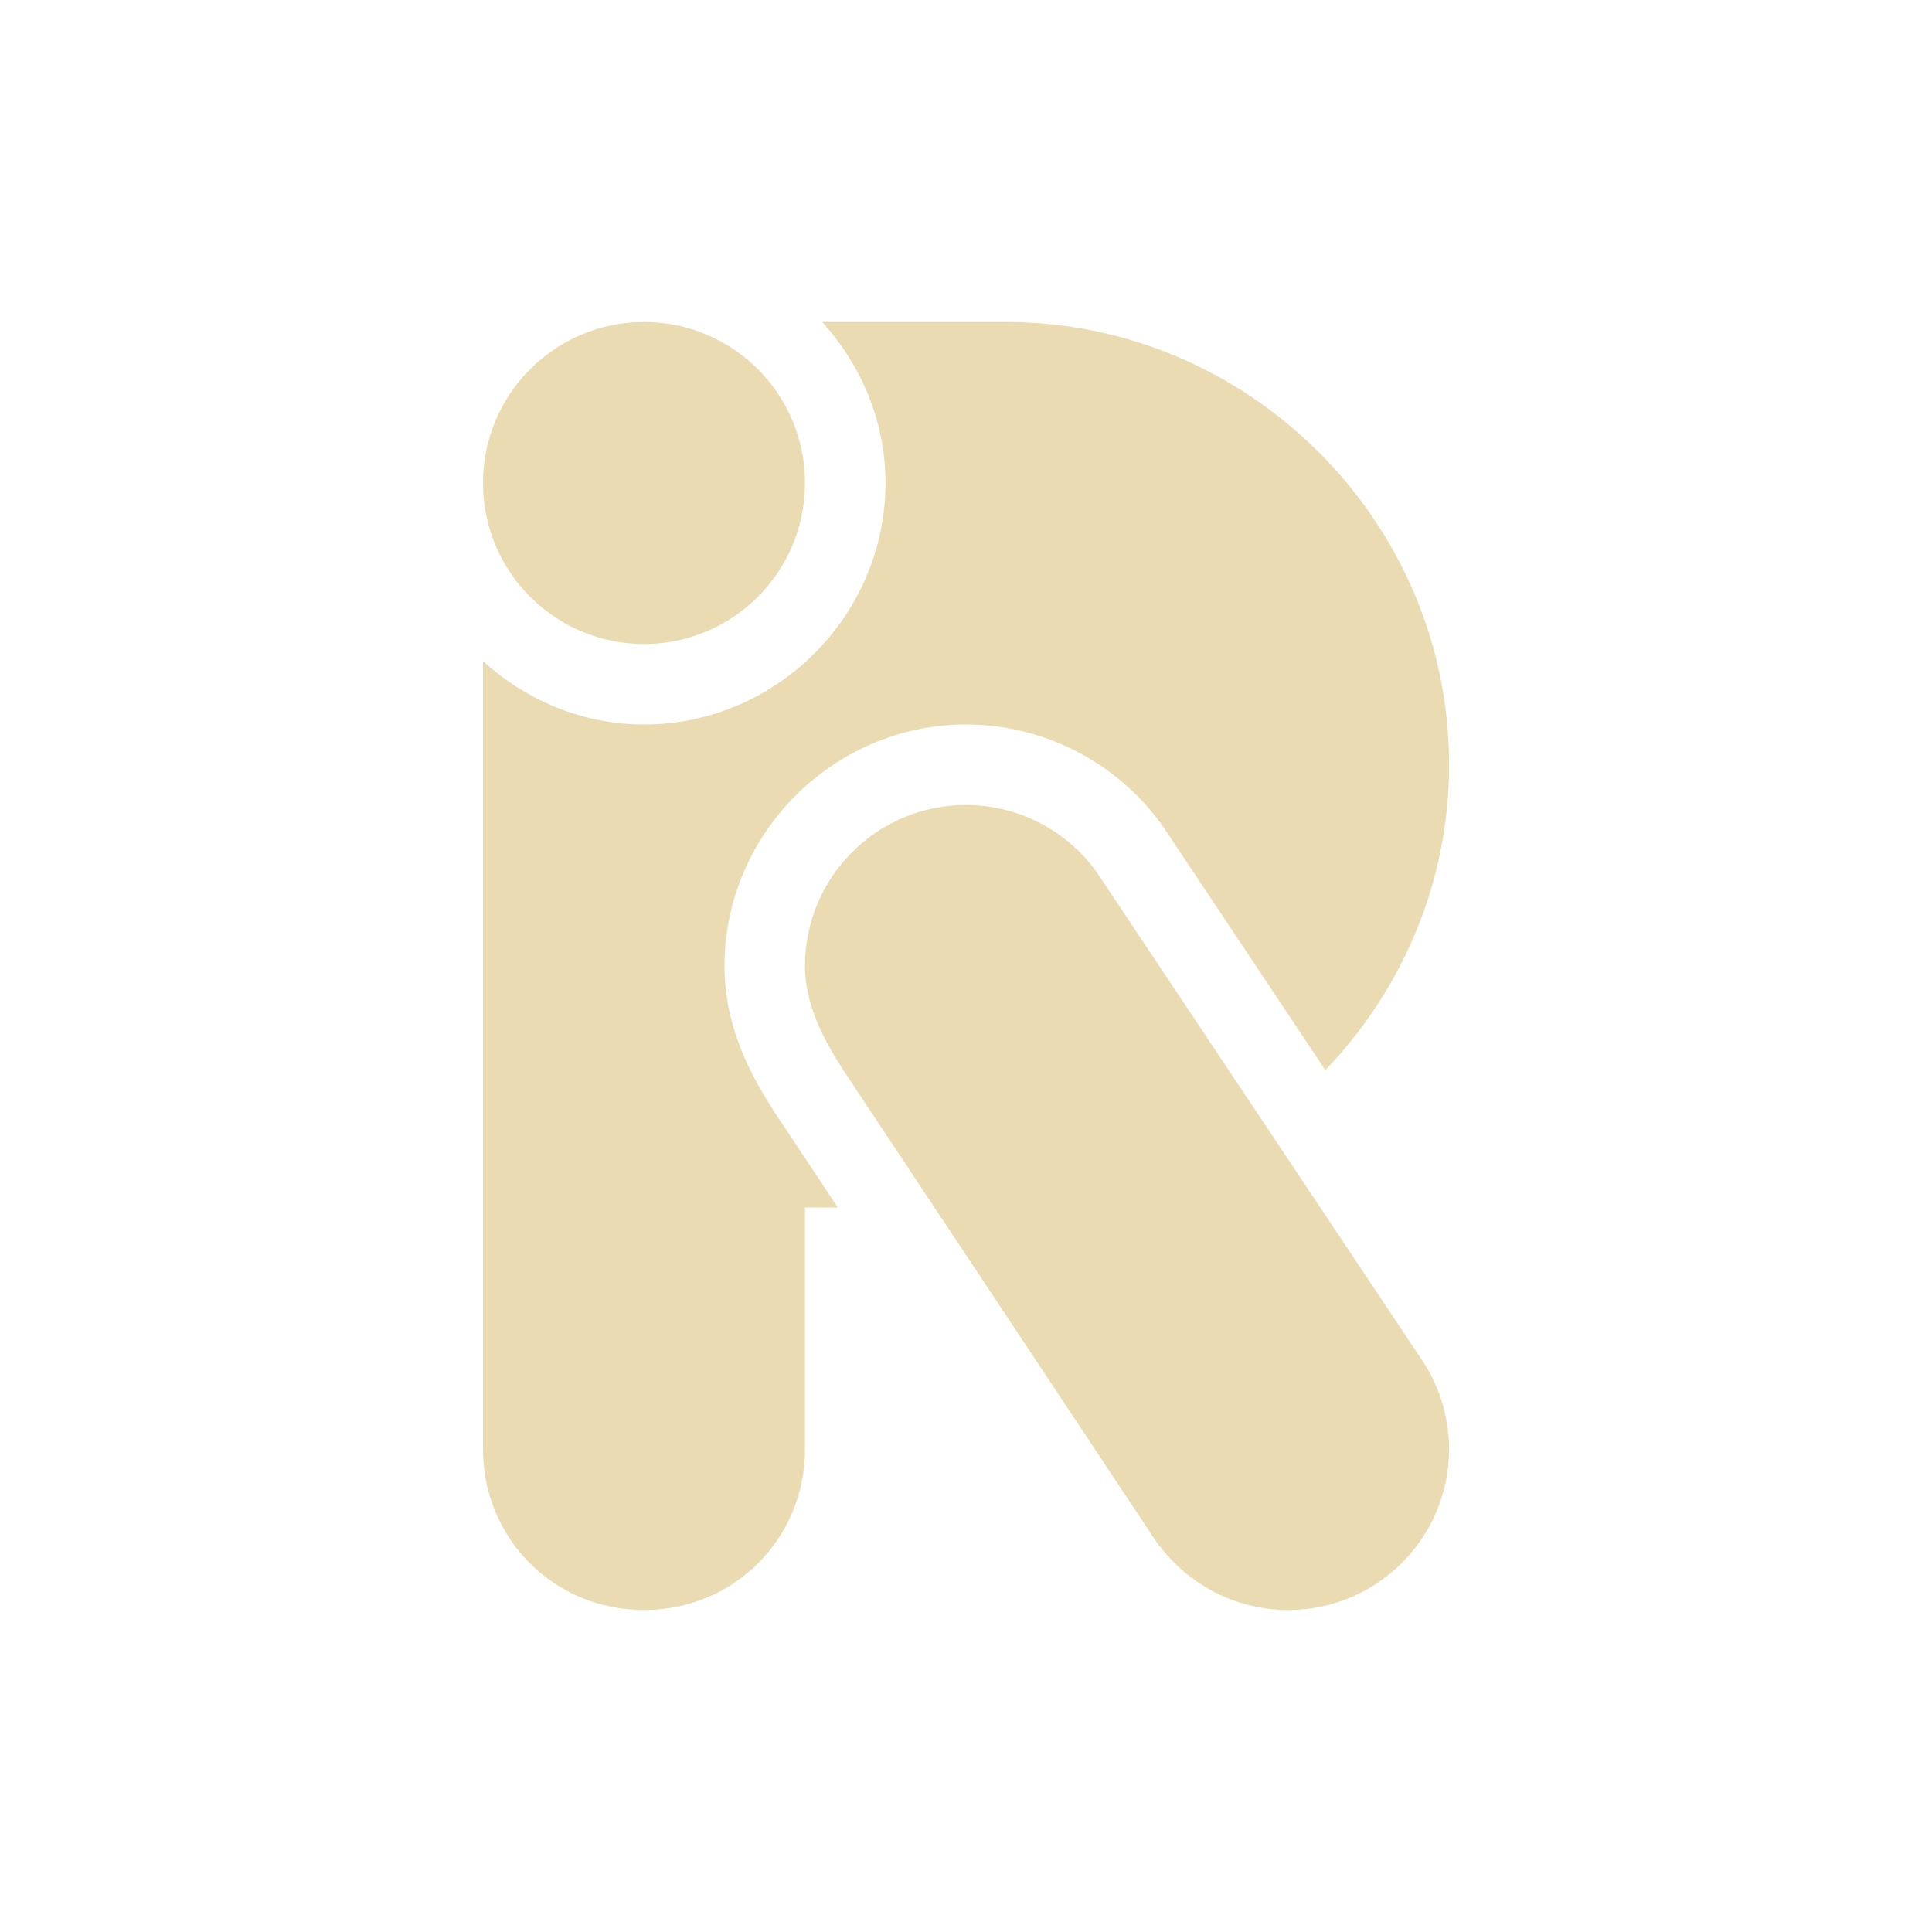
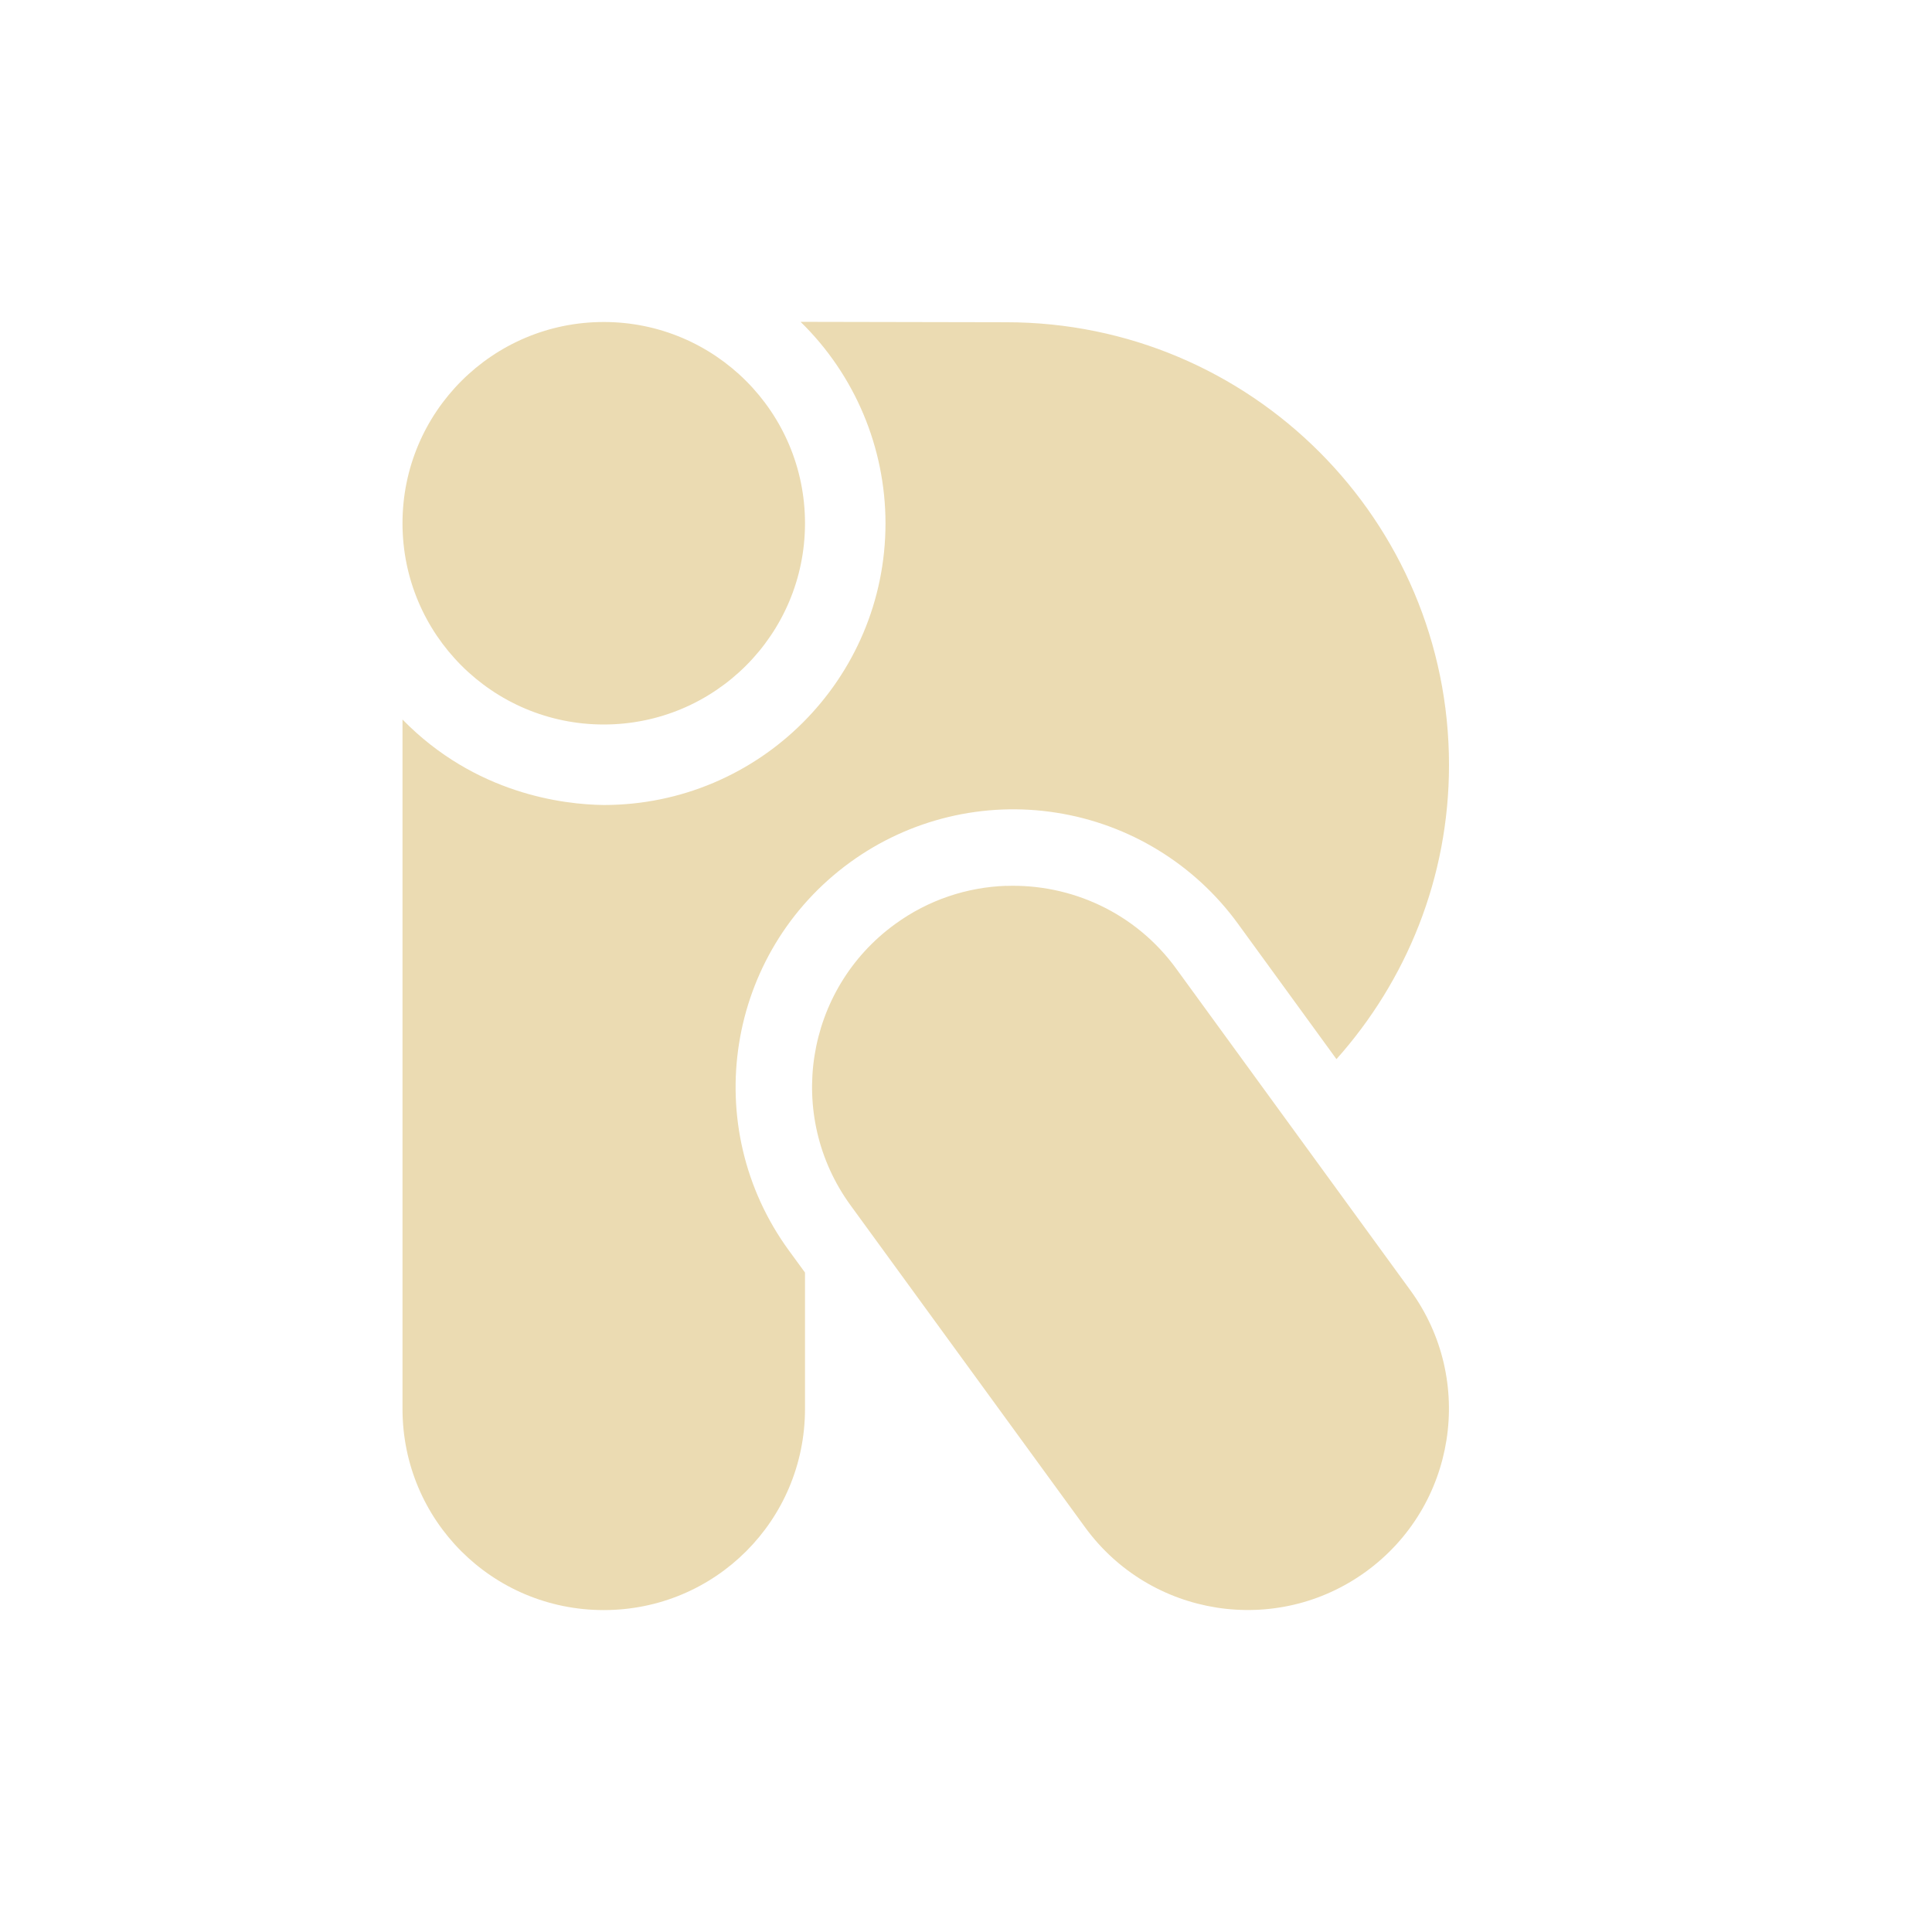
<svg xmlns="http://www.w3.org/2000/svg" width="24" height="24" version="1.1">
  <defs>
-     <style id="current-color-scheme" type="text/css">
-    .ColorScheme-Text { color:#ebdbb2; } .ColorScheme-Highlight { color:#458588; }
-   </style>
+     <style id="current-color-scheme" type="text/css">.ColorScheme-Text { color:#ebdbb2; } .ColorScheme-Highlight { color:#458588; } .ColorScheme-NeutralText { color:#fe8019; } .ColorScheme-PositiveText { color:#689d6a; } .ColorScheme-NegativeText { color:#fb4934; }</style>
  </defs>
-   <path style="fill:currentColor" class="ColorScheme-Text" d="m 8,4 a 2,2 0 0 0 -2,2 2,2 0 0 0 2,2 2,2 0 0 0 2,-2 2,2 0 0 0 -2,-2 z m 2.213,0 c 0.483,0.533 0.787,1.231 0.787,2 0,1.645 -1.355,3 -3,3 -0.769,0 -1.467,-0.304 -2,-0.787 v 9.787 c 0,1.116 0.884,2 2,2 1.116,0 2,-0.884 2,-2 v -3 h 0.408 L 9.639,13.842 9.631,13.83 c -0.288,-0.448 -0.63,-1.048 -0.631,-1.828 v -0.002 c 0,-1.645 1.355,-3 3,-3 h 0.002 c 0.963,0.001 1.869,0.466 2.432,1.248 l 0.02,0.029 2.01,3.016 c 0.947,-0.987 1.537,-2.321 1.537,-3.793 0,-3.038 -2.5,-5.5 -5.5,-5.5 z m 1.787,6 c -1.105,0 -2,0.895 -2,2 5e-4,0.472 0.219,0.895 0.473,1.289 l 3.846,5.795 c 0.374,0.569 1.002,0.916 1.682,0.916 1.105,0 2,-0.895 2,-2 -9.42e-4,-0.412 -0.129,-0.814 -0.367,-1.15 l -4.012,-6.018 c -0.375,-0.522 -0.978,-0.831 -1.621,-0.832 z" />
+   <path class="ColorScheme-Text" d="m9.945 3.998c0.674 0.658 1.054 1.56 1.055 2.502 0 1.933-1.567 3.5-3.5 3.5-0.499-0.006-1.594-0.135-2.5-1.062v8.563c0 1.385 1.115 2.5 2.5 2.5s2.5-1.115 2.5-2.5v-1.693l-0.201-0.275c-1.122-1.541-0.781-3.699 0.76-4.82 0.74-0.538 1.663-0.76 2.566-0.617 0.903 0.142 1.714 0.638 2.252 1.377l1.225 1.684c0.867-0.972 1.398-2.249 1.398-3.654 0-3.038-2.462-5.5-5.5-5.5zm-2.445 0.002c-1.381 0-2.5 1.119-2.5 2.5s1.119 2.5 2.5 2.5 2.5-1.119 2.5-2.5-1.119-2.5-2.5-2.5zm4.998 7.004c-0.481 0.017-0.963 0.172-1.381 0.477-1.116 0.812-1.363 2.376-0.551 3.492l2.912 3.998c0.812 1.116 2.376 1.363 3.492 0.551 1.116-0.812 1.363-2.376 0.551-3.492l-2.912-4c-0.507-0.696-1.309-1.053-2.111-1.025z" fill="currentColor" />
</svg>
